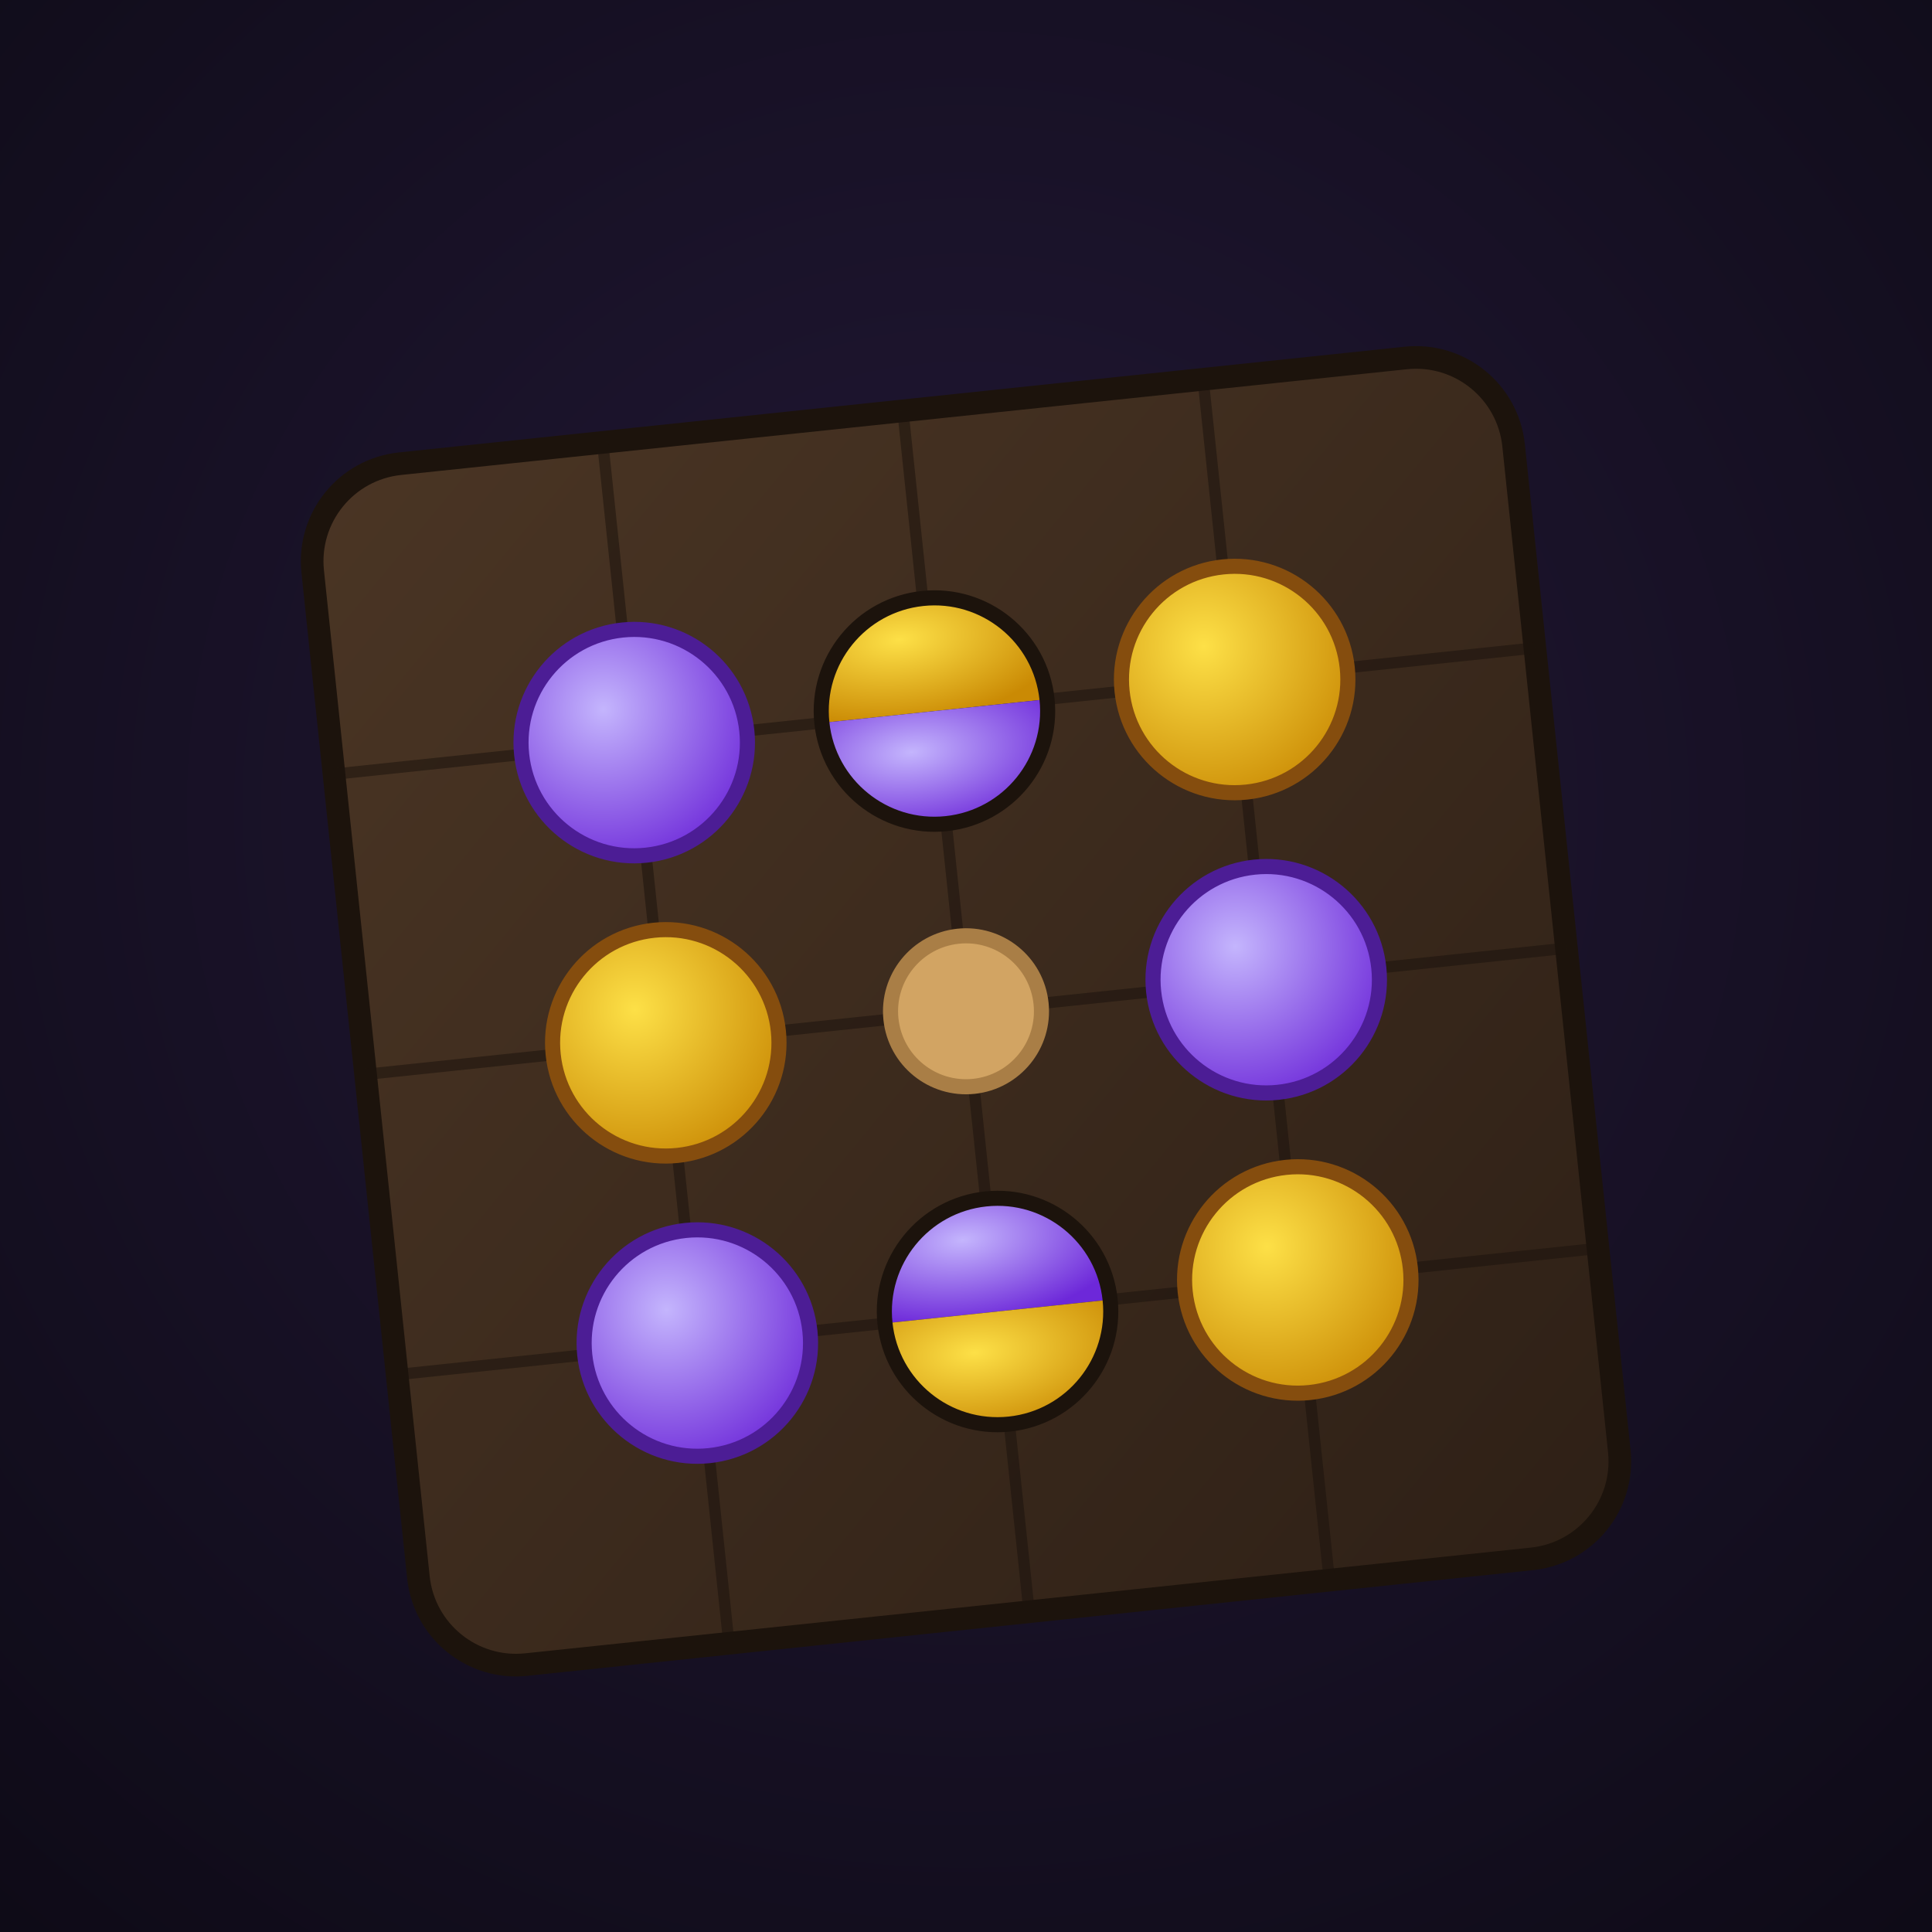
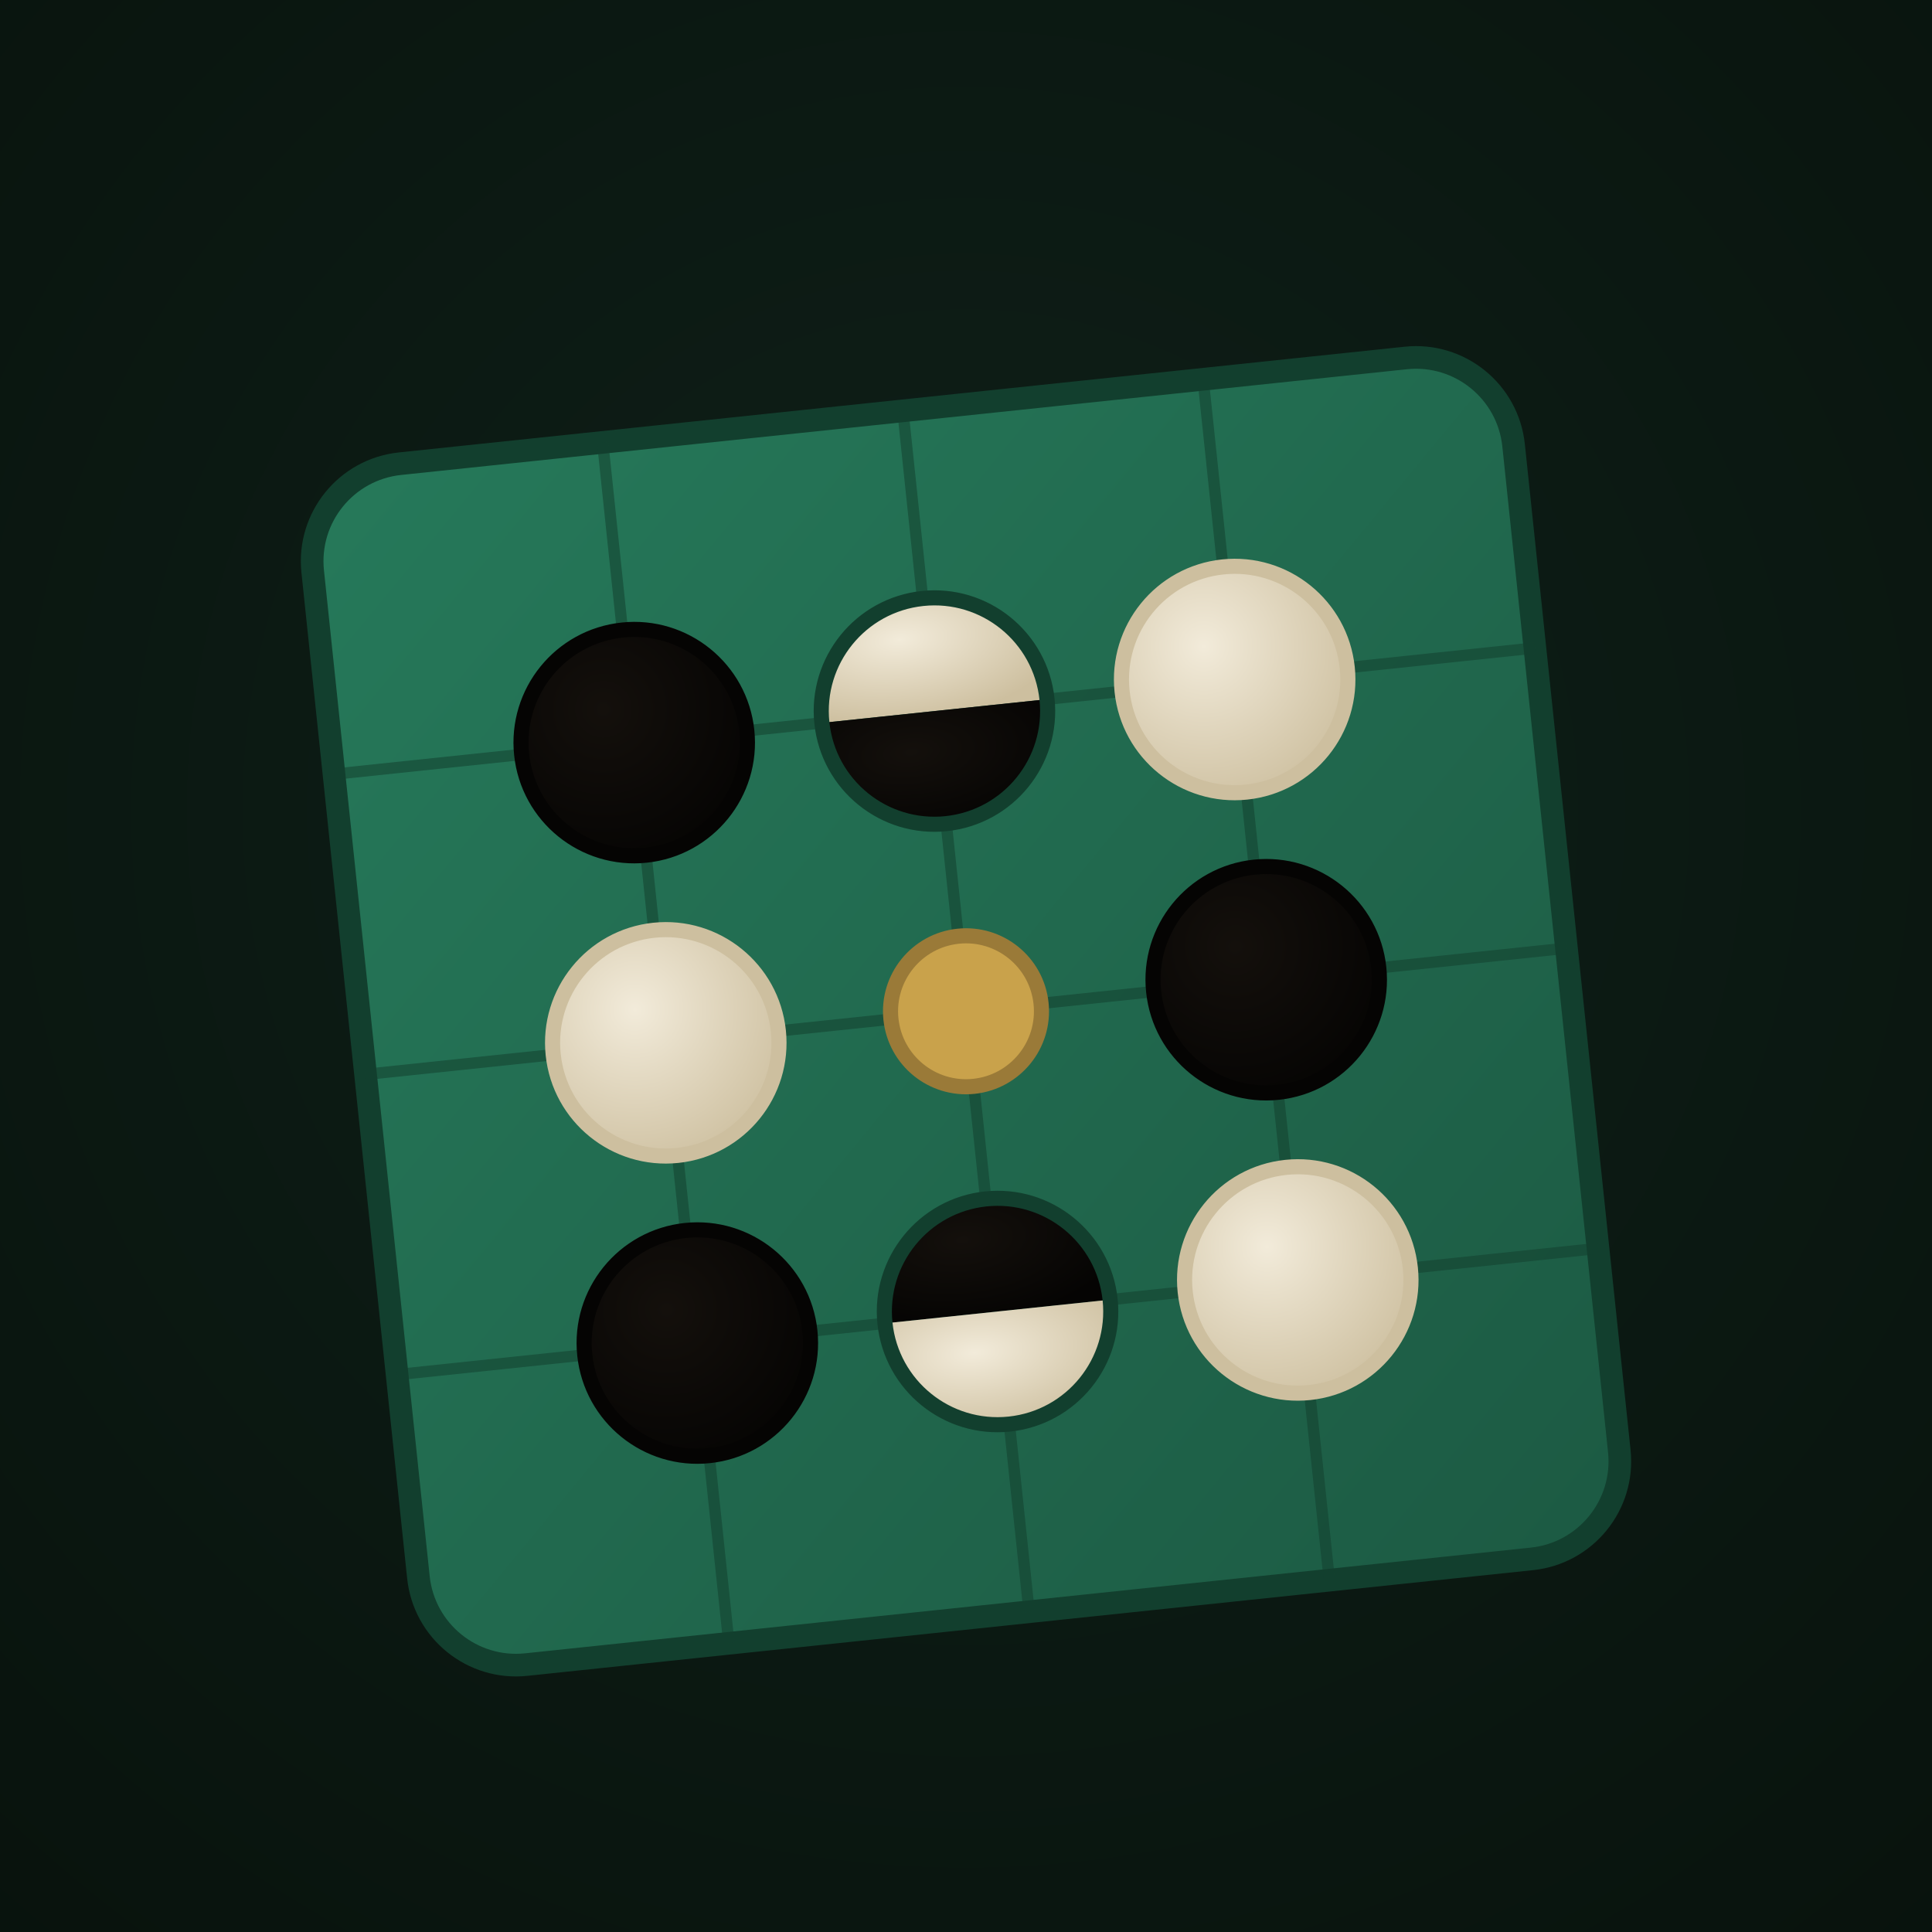
<svg xmlns="http://www.w3.org/2000/svg" viewBox="0 0 512 512" width="512" height="512" role="img" aria-label="Branch out Reversi">
  <defs>
    <radialGradient id="rv-bg" cx="0.5" cy="0.42" r="0.8">
-       <stop offset="0" stop-color="#221836" />
-       <stop offset="1" stop-color="#0d0a15" />
+       <stop offset="0" stop-color="#0f2019" />
+       <stop offset="1" stop-color="#08120c" />
    </radialGradient>
    <linearGradient id="rv-wood" x1="0" y1="0" x2="1" y2="1">
-       <stop offset="0" stop-color="#4a3524" />
-       <stop offset="1" stop-color="#2e2016" />
+       <stop offset="0" stop-color="#26795a" />
+       <stop offset="1" stop-color="#1c5a43" />
    </linearGradient>
    <radialGradient id="rv-violet" cx="0.38" cy="0.34" r="0.75">
-       <stop offset="0" stop-color="#C4B5FD" />
-       <stop offset="1" stop-color="#6D28D9" />
+       <stop offset="0" stop-color="#14100c" />
+       <stop offset="1" stop-color="#050403" />
    </radialGradient>
    <radialGradient id="rv-amber" cx="0.38" cy="0.34" r="0.75">
-       <stop offset="0" stop-color="#FDE047" />
-       <stop offset="1" stop-color="#CA8A04" />
+       <stop offset="0" stop-color="#f2ebda" />
+       <stop offset="1" stop-color="#cdbf9f" />
    </radialGradient>
  </defs>
  <rect width="512" height="512" fill="url(#rv-bg)" />
  <g transform="rotate(-6 256 268)">
-     <rect x="96" y="108" width="320" height="320" rx="26" fill="url(#rv-wood)" stroke="#1c130c" stroke-width="6" />
-     <g stroke="#1c130c" stroke-width="3" opacity="0.55">
+     <rect x="96" y="108" width="320" height="320" rx="26" fill="url(#rv-wood)" stroke="#123f2e" stroke-width="6" />
+     <g stroke="#123f2e" stroke-width="3" opacity="0.55">
      <line x1="176" y1="108" x2="176" y2="428" />
      <line x1="256" y1="108" x2="256" y2="428" />
      <line x1="336" y1="108" x2="336" y2="428" />
      <line x1="96" y1="188" x2="416" y2="188" />
      <line x1="96" y1="268" x2="416" y2="268" />
      <line x1="96" y1="348" x2="416" y2="348" />
    </g>
-     <circle cx="256" cy="268" r="20" fill="#d2a463" stroke="#a97e46" stroke-width="4" />
-     <circle cx="176" cy="188" r="30" fill="url(#rv-violet)" stroke="#4C1D95" stroke-width="4" />
-     <circle cx="176" cy="348" r="30" fill="url(#rv-violet)" stroke="#4C1D95" stroke-width="4" />
-     <circle cx="336" cy="268" r="30" fill="url(#rv-violet)" stroke="#4C1D95" stroke-width="4" />
-     <circle cx="336" cy="188" r="30" fill="url(#rv-amber)" stroke="#854D0E" stroke-width="4" />
-     <circle cx="336" cy="348" r="30" fill="url(#rv-amber)" stroke="#854D0E" stroke-width="4" />
-     <circle cx="176" cy="268" r="30" fill="url(#rv-amber)" stroke="#854D0E" stroke-width="4" />
+     <circle cx="256" cy="268" r="20" fill="#c9a24b" stroke="#9a7a38" stroke-width="4" />
+     <circle cx="176" cy="188" r="30" fill="url(#rv-violet)" stroke="#050403" stroke-width="4" />
+     <circle cx="176" cy="348" r="30" fill="url(#rv-violet)" stroke="#050403" stroke-width="4" />
+     <circle cx="336" cy="268" r="30" fill="url(#rv-violet)" stroke="#050403" stroke-width="4" />
+     <circle cx="336" cy="188" r="30" fill="url(#rv-amber)" stroke="#cdbf9f" stroke-width="4" />
+     <circle cx="336" cy="348" r="30" fill="url(#rv-amber)" stroke="#cdbf9f" stroke-width="4" />
+     <circle cx="176" cy="268" r="30" fill="url(#rv-amber)" stroke="#cdbf9f" stroke-width="4" />
    <g transform="translate(256 348)">
      <path d="M -30 0 A 30 30 0 0 1 30 0 Z" fill="url(#rv-violet)" />
      <path d="M 30 0 A 30 30 0 0 1 -30 0 Z" fill="url(#rv-amber)" />
-       <circle cx="0" cy="0" r="30" fill="none" stroke="#1c130c" stroke-width="4" />
+       <circle cx="0" cy="0" r="30" fill="none" stroke="#123f2e" stroke-width="4" />
    </g>
    <g transform="translate(256 188)">
      <path d="M -30 0 A 30 30 0 0 1 30 0 Z" fill="url(#rv-amber)" />
      <path d="M 30 0 A 30 30 0 0 1 -30 0 Z" fill="url(#rv-violet)" />
-       <circle cx="0" cy="0" r="30" fill="none" stroke="#1c130c" stroke-width="4" />
+       <circle cx="0" cy="0" r="30" fill="none" stroke="#123f2e" stroke-width="4" />
    </g>
  </g>
</svg>
